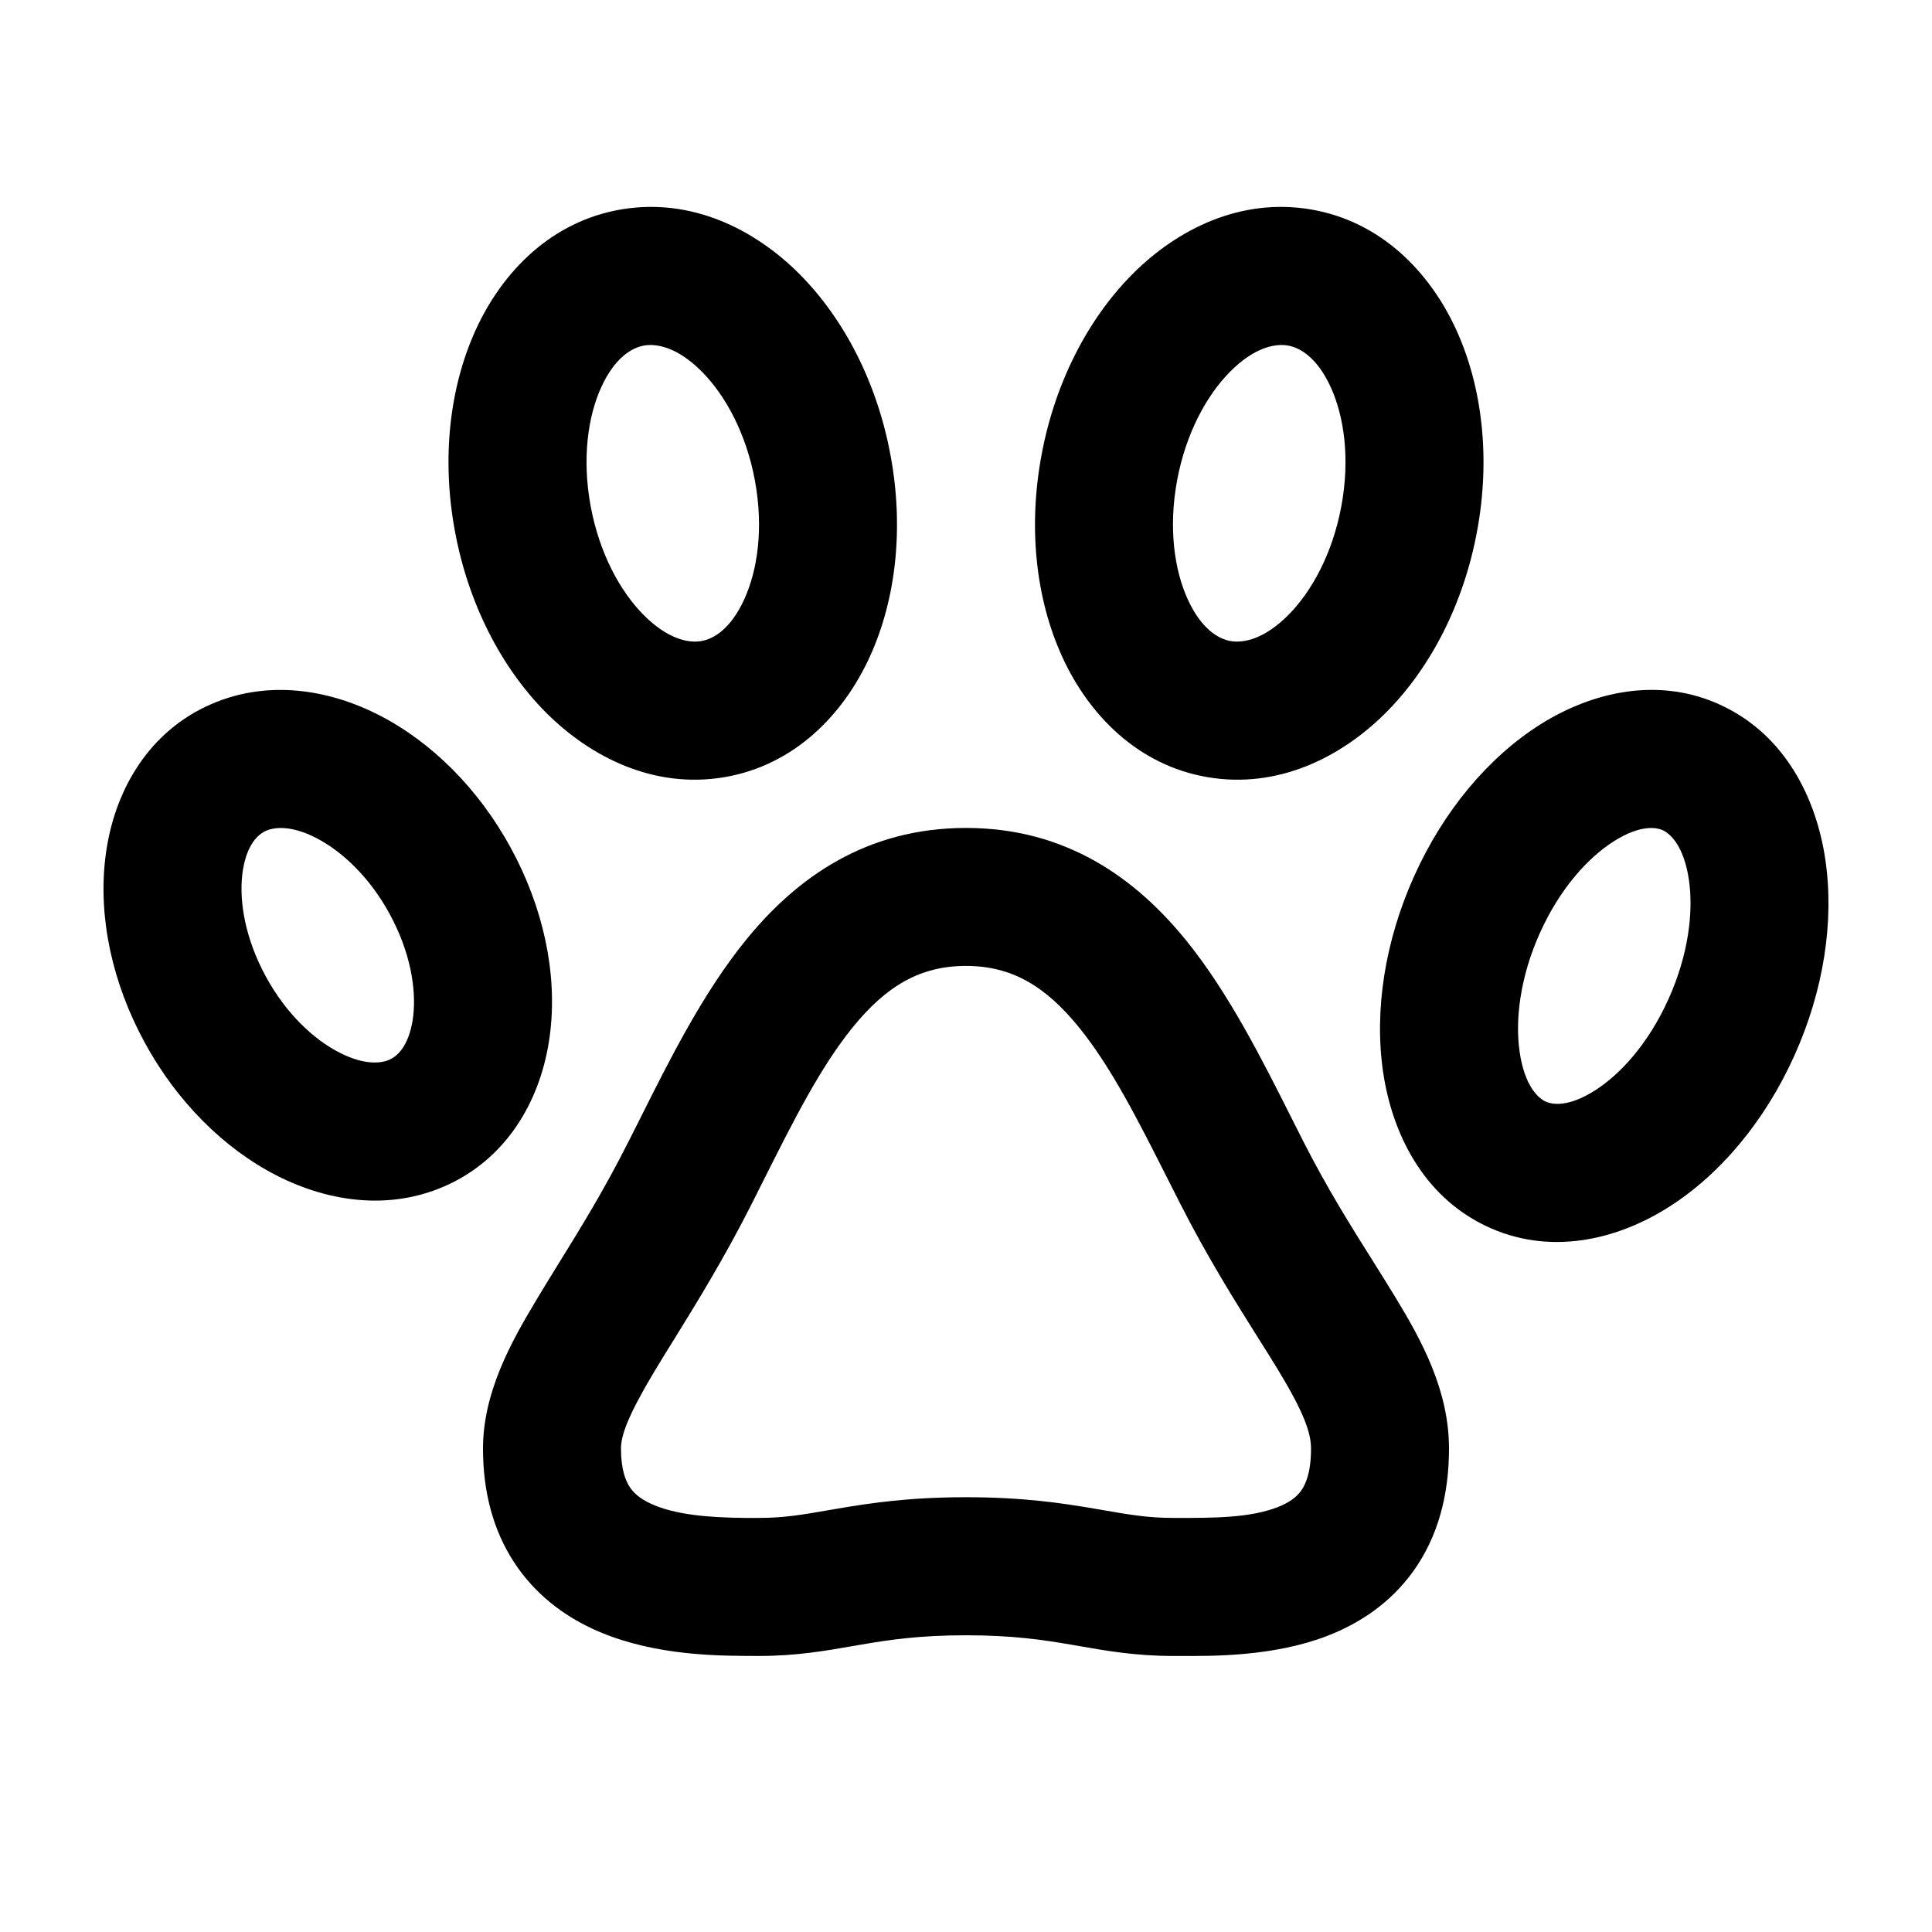
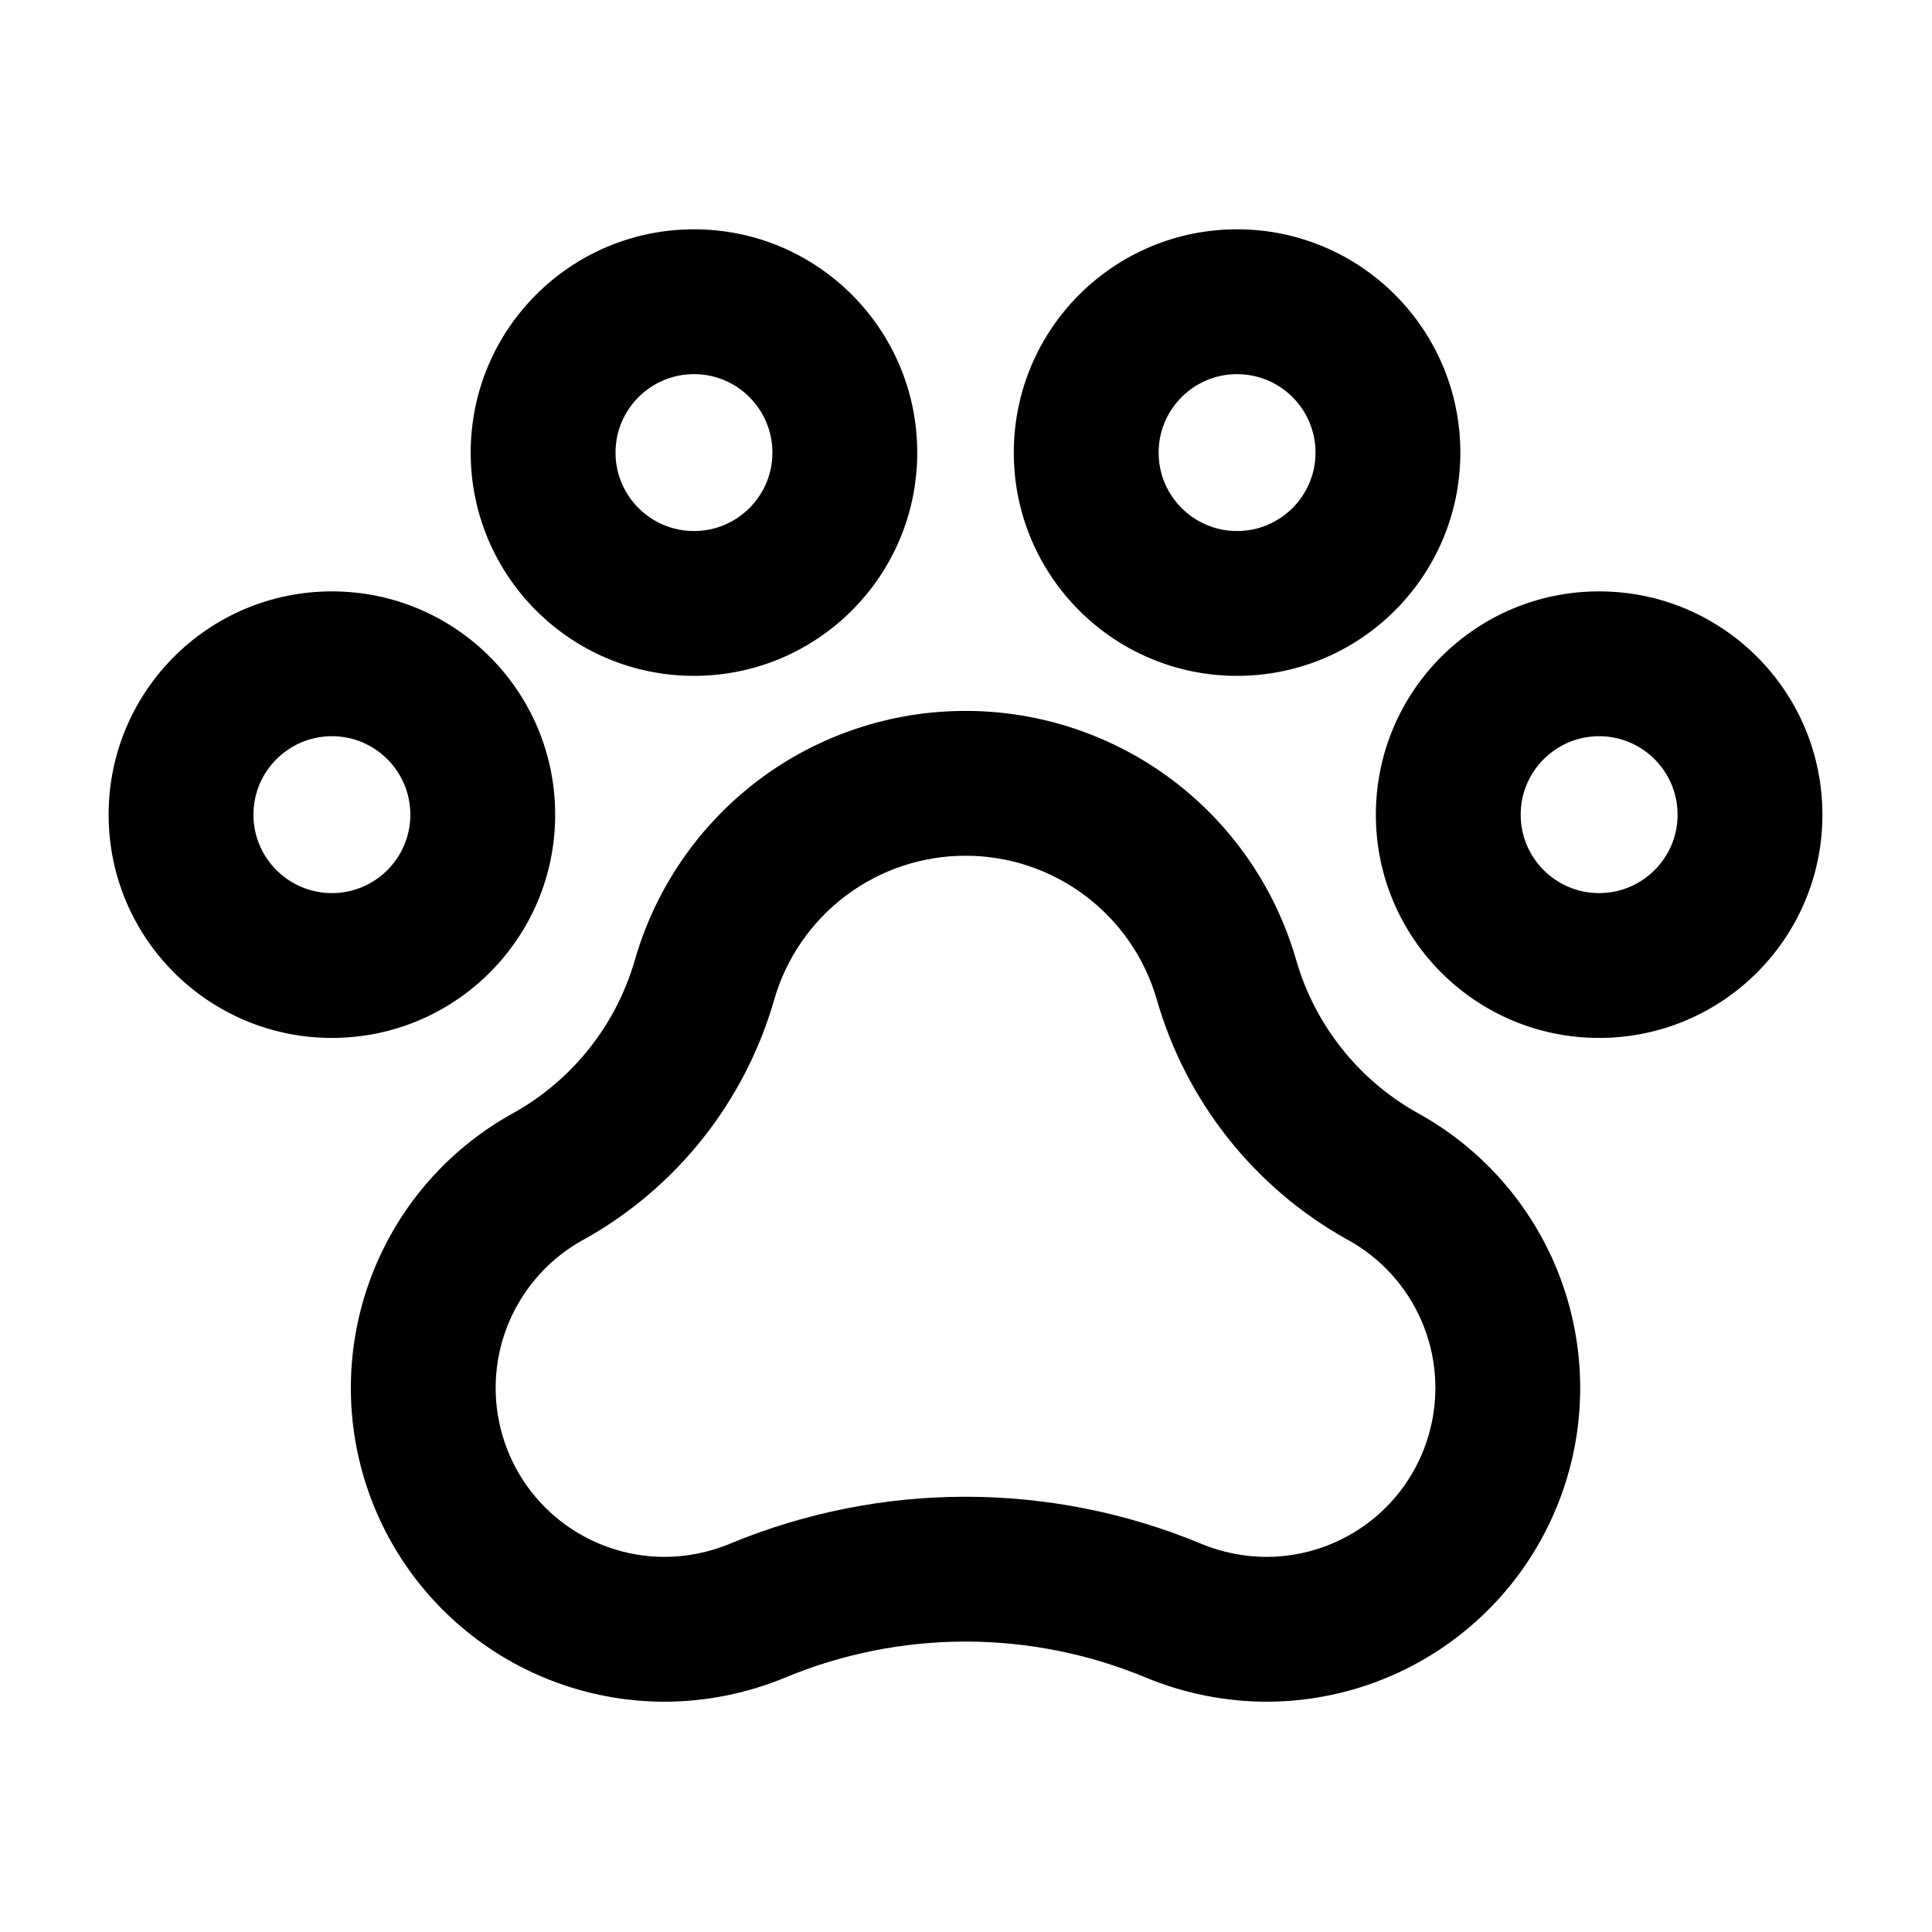
- <svg xmlns="http://www.w3.org/2000/svg" width="24" height="24" viewBox="0 0 24 24" fill="currentColor">
-   <path fill-rule="evenodd" clip-rule="evenodd" d="M14.068 3.405C14.627 2.844 15.413 2.455 16.28 2.601C17.153 2.748 17.761 3.377 18.09 4.097C18.42 4.82 18.514 5.707 18.349 6.597C18.185 7.488 17.78 8.286 17.218 8.851C16.659 9.411 15.873 9.801 15.005 9.655C14.133 9.508 13.524 8.879 13.195 8.158C12.865 7.436 12.772 6.549 12.937 5.659C13.101 4.768 13.506 3.97 14.068 3.405ZM15.283 4.615C14.992 4.907 14.731 5.38 14.622 5.97C14.513 6.561 14.589 7.084 14.755 7.446C14.921 7.81 15.133 7.938 15.29 7.964C15.451 7.991 15.708 7.937 16.003 7.641C16.294 7.349 16.554 6.876 16.663 6.286C16.773 5.695 16.696 5.171 16.531 4.81C16.365 4.446 16.153 4.318 15.996 4.292C15.834 4.265 15.578 4.319 15.283 4.615Z" fill="currentColor" />
-   <path fill-rule="evenodd" clip-rule="evenodd" d="M9.264 11.68C9.896 10.901 10.763 10.285 12 10.285C13.24 10.285 14.106 10.906 14.737 11.685C15.26 12.331 15.674 13.153 16.041 13.883C16.093 13.985 16.143 14.085 16.192 14.182C16.491 14.77 16.78 15.228 17.049 15.656C17.149 15.815 17.246 15.97 17.34 16.125C17.662 16.655 18 17.273 18 17.996C18 18.583 17.857 19.096 17.56 19.513C17.265 19.927 16.87 20.174 16.487 20.322C15.826 20.577 15.074 20.573 14.666 20.571C14.632 20.571 14.601 20.571 14.572 20.571C14.108 20.571 13.739 20.506 13.413 20.449L13.302 20.43C12.953 20.37 12.576 20.314 12 20.314C11.424 20.314 11.047 20.37 10.698 20.43L10.587 20.449C10.261 20.506 9.892 20.571 9.429 20.571L9.426 20.571L9.244 20.57L9.24 20.57C8.793 20.567 8.024 20.545 7.351 20.229C6.997 20.063 6.646 19.804 6.387 19.409C6.127 19.011 6 18.534 6 17.996C6 17.301 6.344 16.68 6.658 16.157C6.747 16.007 6.84 15.857 6.935 15.703C7.208 15.262 7.503 14.786 7.806 14.184C7.852 14.094 7.899 14.001 7.946 13.907C8.317 13.165 8.734 12.332 9.264 11.68ZM9.475 14.682C9.43 14.772 9.384 14.864 9.337 14.957C8.996 15.632 8.646 16.198 8.367 16.649C8.279 16.79 8.199 16.92 8.128 17.038C7.799 17.588 7.714 17.832 7.714 17.996C7.714 18.26 7.774 18.397 7.822 18.471C7.871 18.546 7.949 18.616 8.08 18.677C8.378 18.817 8.803 18.852 9.251 18.856L9.253 18.856L9.429 18.856H9.43C9.737 18.856 9.966 18.817 10.299 18.759L10.409 18.74C10.81 18.672 11.29 18.599 12 18.599C12.71 18.599 13.19 18.672 13.591 18.74L13.701 18.759C14.035 18.817 14.263 18.856 14.572 18.856L14.605 18.856C15.075 18.857 15.523 18.857 15.87 18.723C16.023 18.663 16.11 18.593 16.163 18.518C16.215 18.446 16.286 18.299 16.286 17.996C16.286 17.796 16.196 17.544 15.874 17.013C15.802 16.895 15.72 16.763 15.629 16.62C15.352 16.179 15.002 15.623 14.665 14.96C14.611 14.854 14.559 14.751 14.508 14.65C14.127 13.896 13.803 13.256 13.405 12.764C12.988 12.25 12.569 11.999 12 11.999C11.429 11.999 11.01 12.249 10.594 12.76C10.191 13.257 9.863 13.909 9.475 14.682Z" fill="currentColor" />
-   <path fill-rule="evenodd" clip-rule="evenodd" d="M11.063 5.659C10.899 4.768 10.494 3.97 9.932 3.405C9.373 2.844 8.587 2.455 7.72 2.601C6.847 2.748 6.239 3.377 5.91 4.097C5.58 4.82 5.486 5.707 5.651 6.597C5.815 7.488 6.22 8.286 6.782 8.851C7.341 9.411 8.127 9.801 8.995 9.655C9.867 9.508 10.476 8.879 10.805 8.158C11.135 7.436 11.228 6.549 11.063 5.659ZM8.004 4.292C8.166 4.265 8.422 4.319 8.717 4.615C9.008 4.907 9.269 5.38 9.378 5.97C9.487 6.561 9.411 7.084 9.245 7.446C9.079 7.81 8.867 7.938 8.71 7.964C8.549 7.991 8.292 7.937 7.997 7.641C7.706 7.349 7.446 6.876 7.337 6.286C7.228 5.695 7.304 5.171 7.469 4.81C7.635 4.446 7.847 4.318 8.004 4.292Z" fill="currentColor" />
-   <path fill-rule="evenodd" clip-rule="evenodd" d="M4.83 8.949C5.478 9.316 6.044 9.924 6.418 10.672C6.792 11.418 6.936 12.23 6.816 12.957C6.697 13.688 6.29 14.402 5.518 14.738C4.761 15.067 3.953 14.899 3.313 14.536C2.665 14.169 2.099 13.56 1.725 12.812C1.351 12.066 1.207 11.255 1.327 10.527C1.446 9.797 1.853 9.082 2.624 8.747C3.381 8.418 4.19 8.586 4.83 8.949ZM3.984 10.44C3.653 10.252 3.424 10.269 3.308 10.319C3.206 10.363 3.071 10.486 3.018 10.804C2.966 11.125 3.021 11.572 3.258 12.046C3.494 12.518 3.834 12.861 4.158 13.044C4.49 13.232 4.719 13.216 4.835 13.165C4.936 13.121 5.072 12.998 5.125 12.68C5.177 12.36 5.122 11.912 4.885 11.439C4.649 10.966 4.309 10.624 3.984 10.44Z" fill="currentColor" />
-   <path fill-rule="evenodd" clip-rule="evenodd" d="M21.407 8.773C20.62 8.392 19.78 8.593 19.136 8.998C18.486 9.408 17.93 10.077 17.567 10.884C17.203 11.692 17.069 12.556 17.182 13.321C17.293 14.073 17.672 14.85 18.451 15.226C19.238 15.606 20.077 15.406 20.721 15C21.371 14.591 21.927 13.921 22.29 13.114C22.654 12.307 22.788 11.443 22.675 10.678C22.564 9.925 22.185 9.148 21.407 8.773ZM19.13 11.588C19.377 11.039 19.728 10.652 20.05 10.449C20.377 10.243 20.576 10.275 20.661 10.316C20.755 10.362 20.919 10.516 20.98 10.928C21.039 11.328 20.974 11.862 20.727 12.41C20.48 12.959 20.13 13.347 19.808 13.549C19.48 13.756 19.282 13.723 19.196 13.682C19.102 13.637 18.938 13.482 18.878 13.07C18.819 12.67 18.883 12.136 19.13 11.588Z" fill="currentColor" />
+ <svg xmlns="http://www.w3.org/2000/svg" width="20" height="20" viewBox="0 0 20.01 20.01" fill="none">
+   <path fill-rule="evenodd" clip-rule="evenodd" d="M7.188 3.875C6.739 3.875 6.375 4.239 6.375 4.688C6.375 5.136 6.739 5.5 7.188 5.5C7.636 5.5 8 5.136 8 4.688C8 4.239 7.636 3.875 7.188 3.875ZM4.875 4.688C4.875 3.41 5.91 2.375 7.188 2.375C8.465 2.375 9.5 3.41 9.5 4.688C9.5 5.965 8.465 7 7.188 7C5.91 7 4.875 5.965 4.875 4.688ZM12.812 3.875C12.364 3.875 12 4.239 12 4.688C12 5.136 12.364 5.5 12.812 5.5C13.261 5.5 13.625 5.136 13.625 4.688C13.625 4.239 13.261 3.875 12.812 3.875ZM10.5 4.688C10.5 3.41 11.535 2.375 12.812 2.375C14.09 2.375 15.125 3.41 15.125 4.688C15.125 5.965 14.09 7 12.812 7C11.535 7 10.5 5.965 10.5 4.688ZM3.438 7.625C2.989 7.625 2.625 7.989 2.625 8.438C2.625 8.886 2.989 9.25 3.438 9.25C3.886 9.25 4.25 8.886 4.25 8.438C4.25 7.989 3.886 7.625 3.438 7.625ZM1.125 8.438C1.125 7.16 2.16 6.125 3.438 6.125C4.715 6.125 5.75 7.16 5.75 8.438C5.75 9.715 4.715 10.75 3.438 10.75C2.16 10.75 1.125 9.715 1.125 8.438ZM16.562 7.625C16.114 7.625 15.75 7.989 15.75 8.438C15.75 8.886 16.114 9.25 16.562 9.25C17.011 9.25 17.375 8.886 17.375 8.438C17.375 7.989 17.011 7.625 16.562 7.625ZM14.25 8.438C14.25 7.16 15.285 6.125 16.562 6.125C17.84 6.125 18.875 7.16 18.875 8.438C18.875 9.715 17.84 10.75 16.562 10.75C15.285 10.75 14.25 9.715 14.25 8.438ZM7.857 8.079C8.474 7.614 9.227 7.363 10 7.363C10.773 7.363 11.525 7.614 12.143 8.079C12.761 8.545 13.21 9.198 13.424 9.941C13.617 10.613 14.067 11.181 14.676 11.524C15.307 11.869 15.806 12.414 16.094 13.073C16.383 13.734 16.444 14.473 16.267 15.172C16.09 15.871 15.686 16.492 15.117 16.936C14.549 17.38 13.849 17.622 13.128 17.625L13.126 17.625C12.691 17.625 12.262 17.539 11.861 17.372C11.271 17.128 10.639 17.002 10 17.002C9.361 17.002 8.729 17.128 8.139 17.372L8.14 17.372C7.739 17.539 7.309 17.625 6.875 17.625L6.872 17.625C6.151 17.622 5.451 17.38 4.883 16.936C4.314 16.492 3.91 15.871 3.733 15.172C3.556 14.473 3.617 13.734 3.906 13.073C4.194 12.414 4.693 11.869 5.324 11.524C5.933 11.181 6.383 10.613 6.576 9.941C6.79 9.198 7.239 8.545 7.857 8.079ZM10 8.863C9.552 8.863 9.117 9.008 8.759 9.278C8.402 9.547 8.141 9.925 8.018 10.356C7.715 11.408 7.01 12.299 6.054 12.834L6.046 12.838C5.705 13.024 5.436 13.318 5.28 13.674C5.124 14.03 5.092 14.428 5.187 14.804C5.282 15.181 5.5 15.515 5.806 15.754C6.112 15.993 6.489 16.123 6.877 16.125C7.112 16.125 7.345 16.078 7.563 15.988L7.564 15.987C8.336 15.667 9.164 15.502 10 15.502C10.836 15.502 11.664 15.667 12.436 15.987L12.437 15.988C12.655 16.078 12.888 16.125 13.123 16.125C13.511 16.123 13.888 15.993 14.194 15.754C14.5 15.515 14.718 15.181 14.813 14.804C14.908 14.428 14.876 14.03 14.72 13.674C14.564 13.318 14.295 13.024 13.954 12.838L13.946 12.834C12.99 12.299 12.285 11.408 11.982 10.356C11.859 9.925 11.598 9.547 11.241 9.278C10.883 9.008 10.448 8.863 10 8.863Z" fill="CurrentColor" />
</svg>
